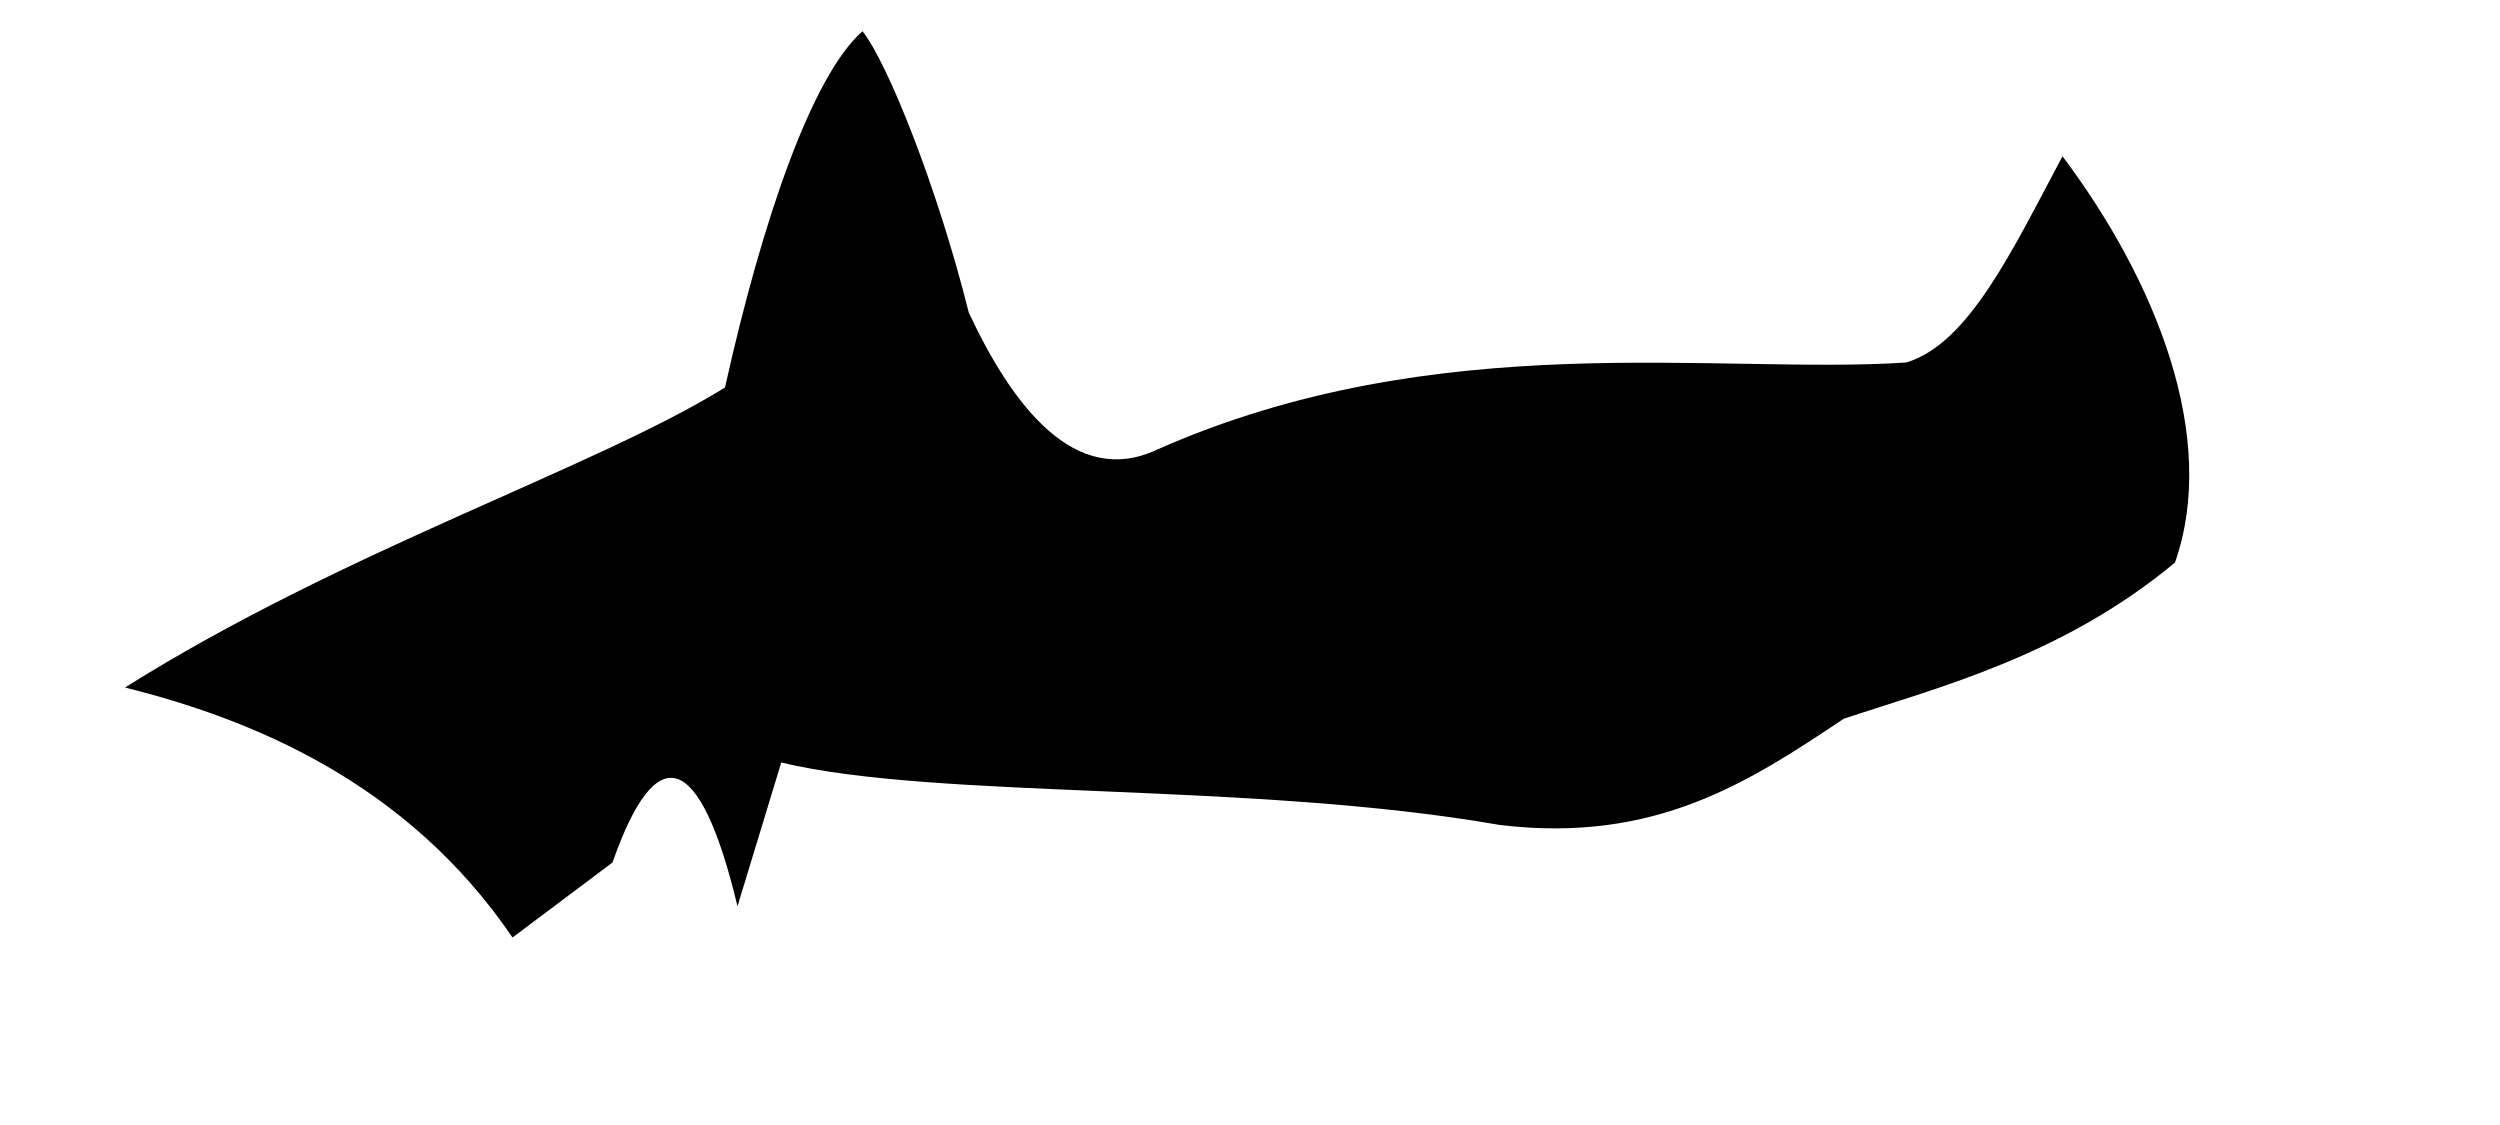
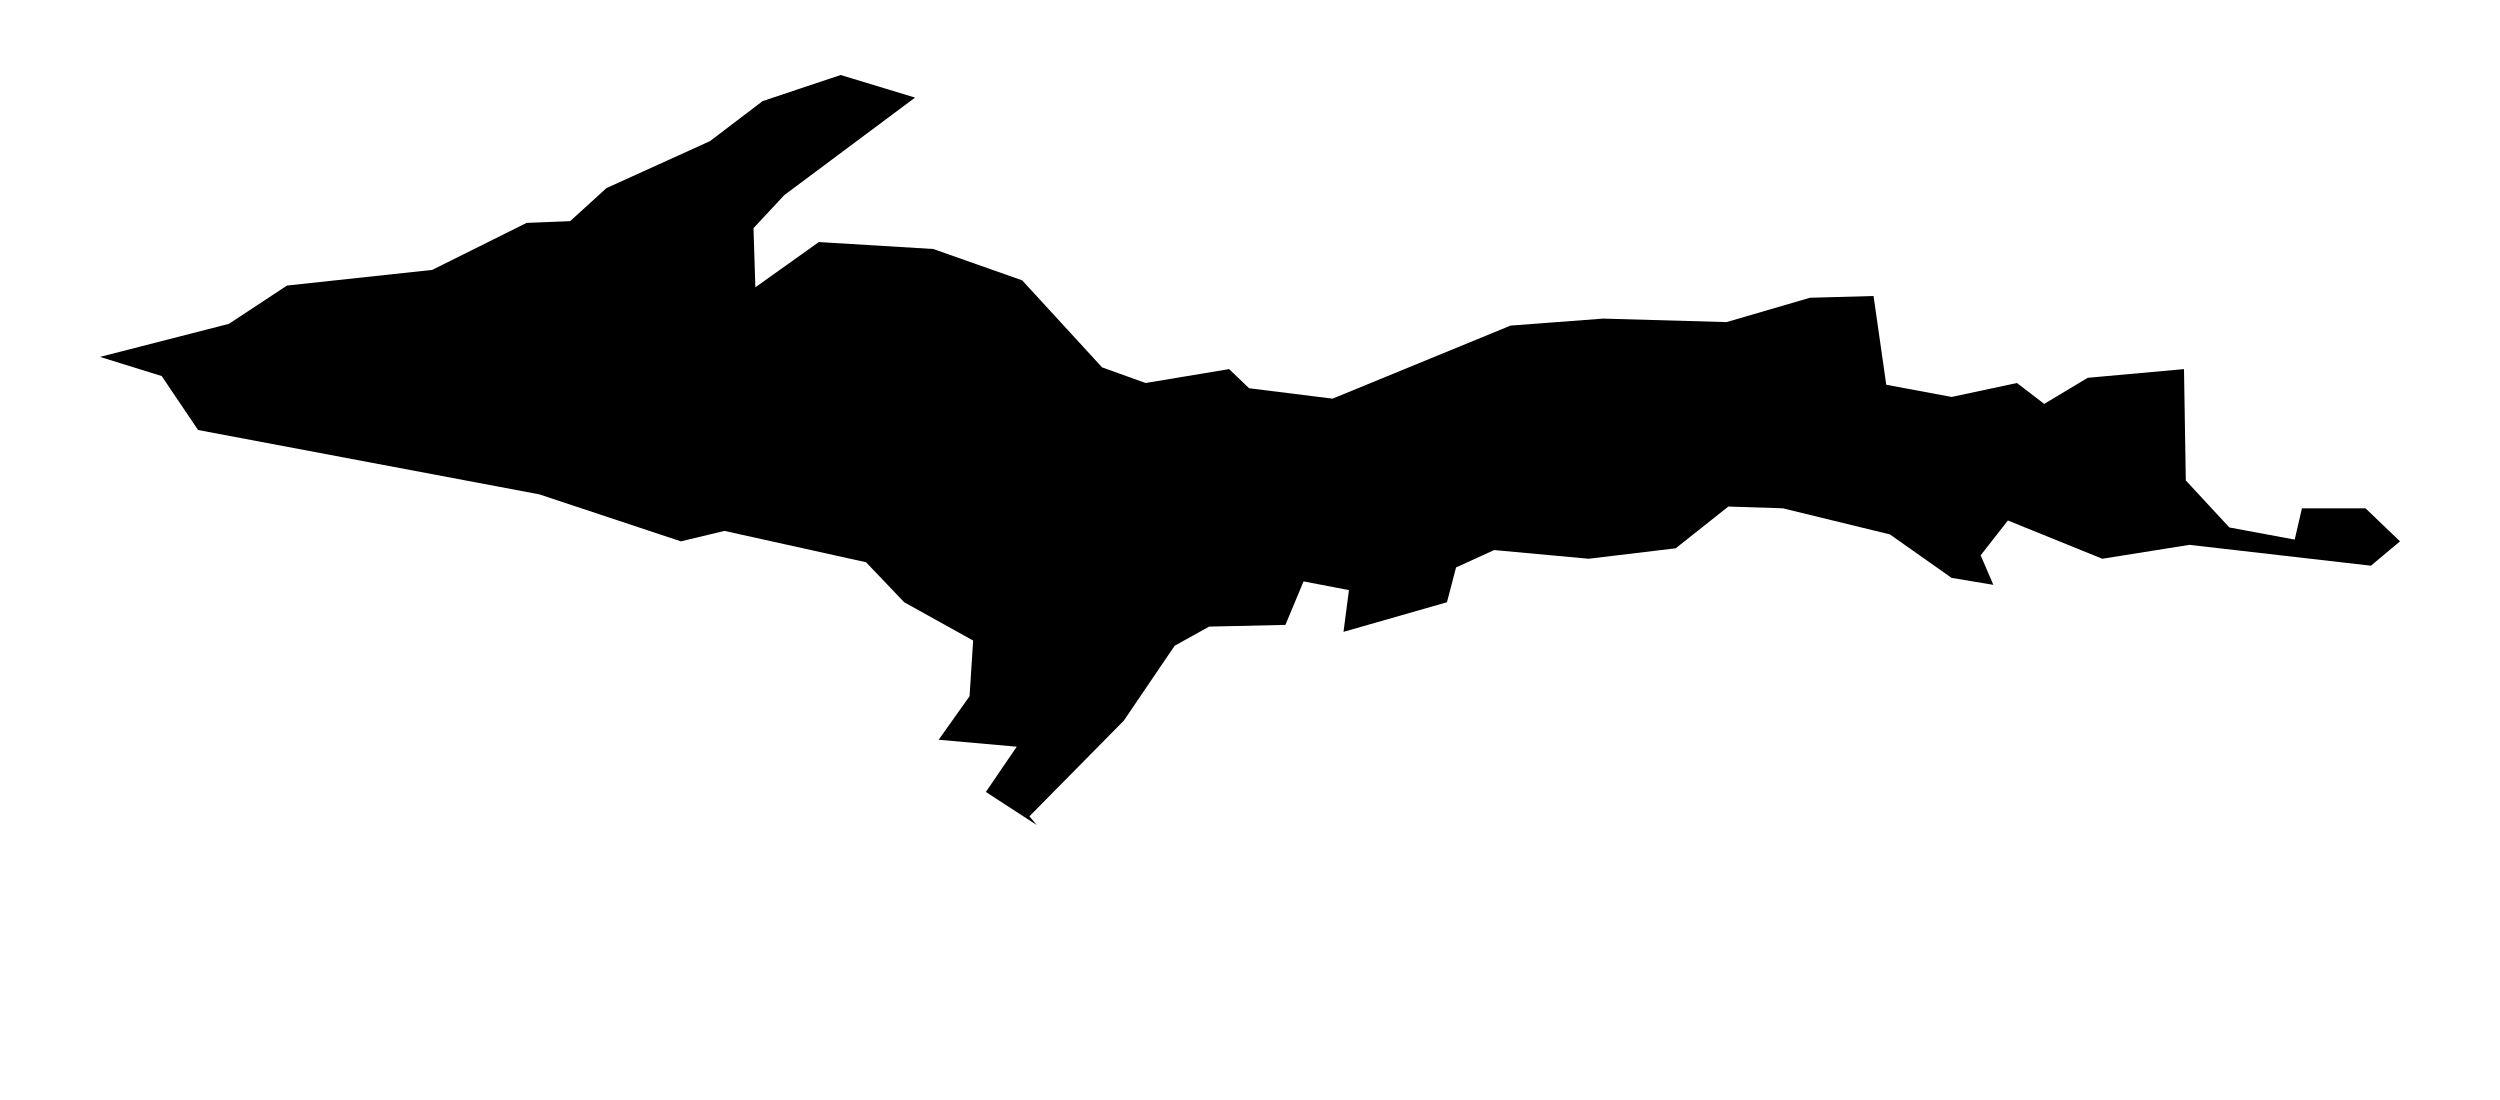
- <svg xmlns="http://www.w3.org/2000/svg" viewBox="0 0 400 180" role="img" aria-label="Upper Peninsula silhouette">
-   <path fill="currentColor" d="M 20,110 C 40,115 65,125 82,150 L 98,138 C 105,118 112,120 118,145 L 125,122 C 150,128 200,125 240,132 C 265,135 280,125 295,115 C 310,110 330,105 348,90 C 355,70 345,45 330,25 C 322,40 315,55 305,58 C 275,60 230,52 185,72 C 172,78 162,65 155,50 C 150,30 142,10 138,5 C 130,12 122,35 116,62 C 95,75 55,88 20,110 Z" />
+ <svg xmlns="http://www.w3.org/2000/svg" viewBox="0 0 500 220" role="img" aria-label="Upper Peninsula silhouette">
+   <path fill="currentColor" d="M207.34,165 L197.17,158.39 L203.35,149.34 L187.73,147.95 L193.91,139.25 L194.63,128.11 L180.84,120.45 L173.21,112.45 L144.89,106.18 L136.18,108.27 L107.86,98.87 L39.61,86 L32.34,75.21 L20,71.38 L45.78,64.77 L57.4,57.11 L86.44,53.98 L105.32,44.58 L114.03,44.23 L121.29,37.62 L141.99,28.23 L152.52,20.22 L168.13,15 L183.01,19.52 L156.87,39.01 L150.7,45.63 L151.07,57.46 L163.77,48.41 L186.65,49.8 L204.44,56.07 L220.41,73.47 L229.12,76.6 L245.82,73.82 L249.82,77.65 L266.52,79.73 L302.1,65.12 L320.62,63.72 L345.3,64.42 L362,59.55 L374.71,59.2 L377.25,76.95 L390.32,79.39 L403.39,76.6 L408.84,80.78 L417.55,75.56 L436.8,73.82 L437.16,96.09 L445.87,105.49 L458.94,107.92 L460.39,101.66 L473.1,101.66 L480,108.27 L474.19,113.14 L437.88,108.97 L420.46,111.75 L401.58,104.1 L396.13,111.06 L398.67,116.97 L390.32,115.58 L377.98,106.88 L356.56,101.66 L345.67,101.31 L335.14,109.66 L317.71,111.75 L298.83,110.01 L291.21,113.49 L289.39,120.45 L268.7,126.37 L269.79,118.02 L260.71,116.28 L257.08,124.98 L241.83,125.32 L234.93,129.15 L224.77,144.12 L205.89,163.26 Z" />
</svg>
